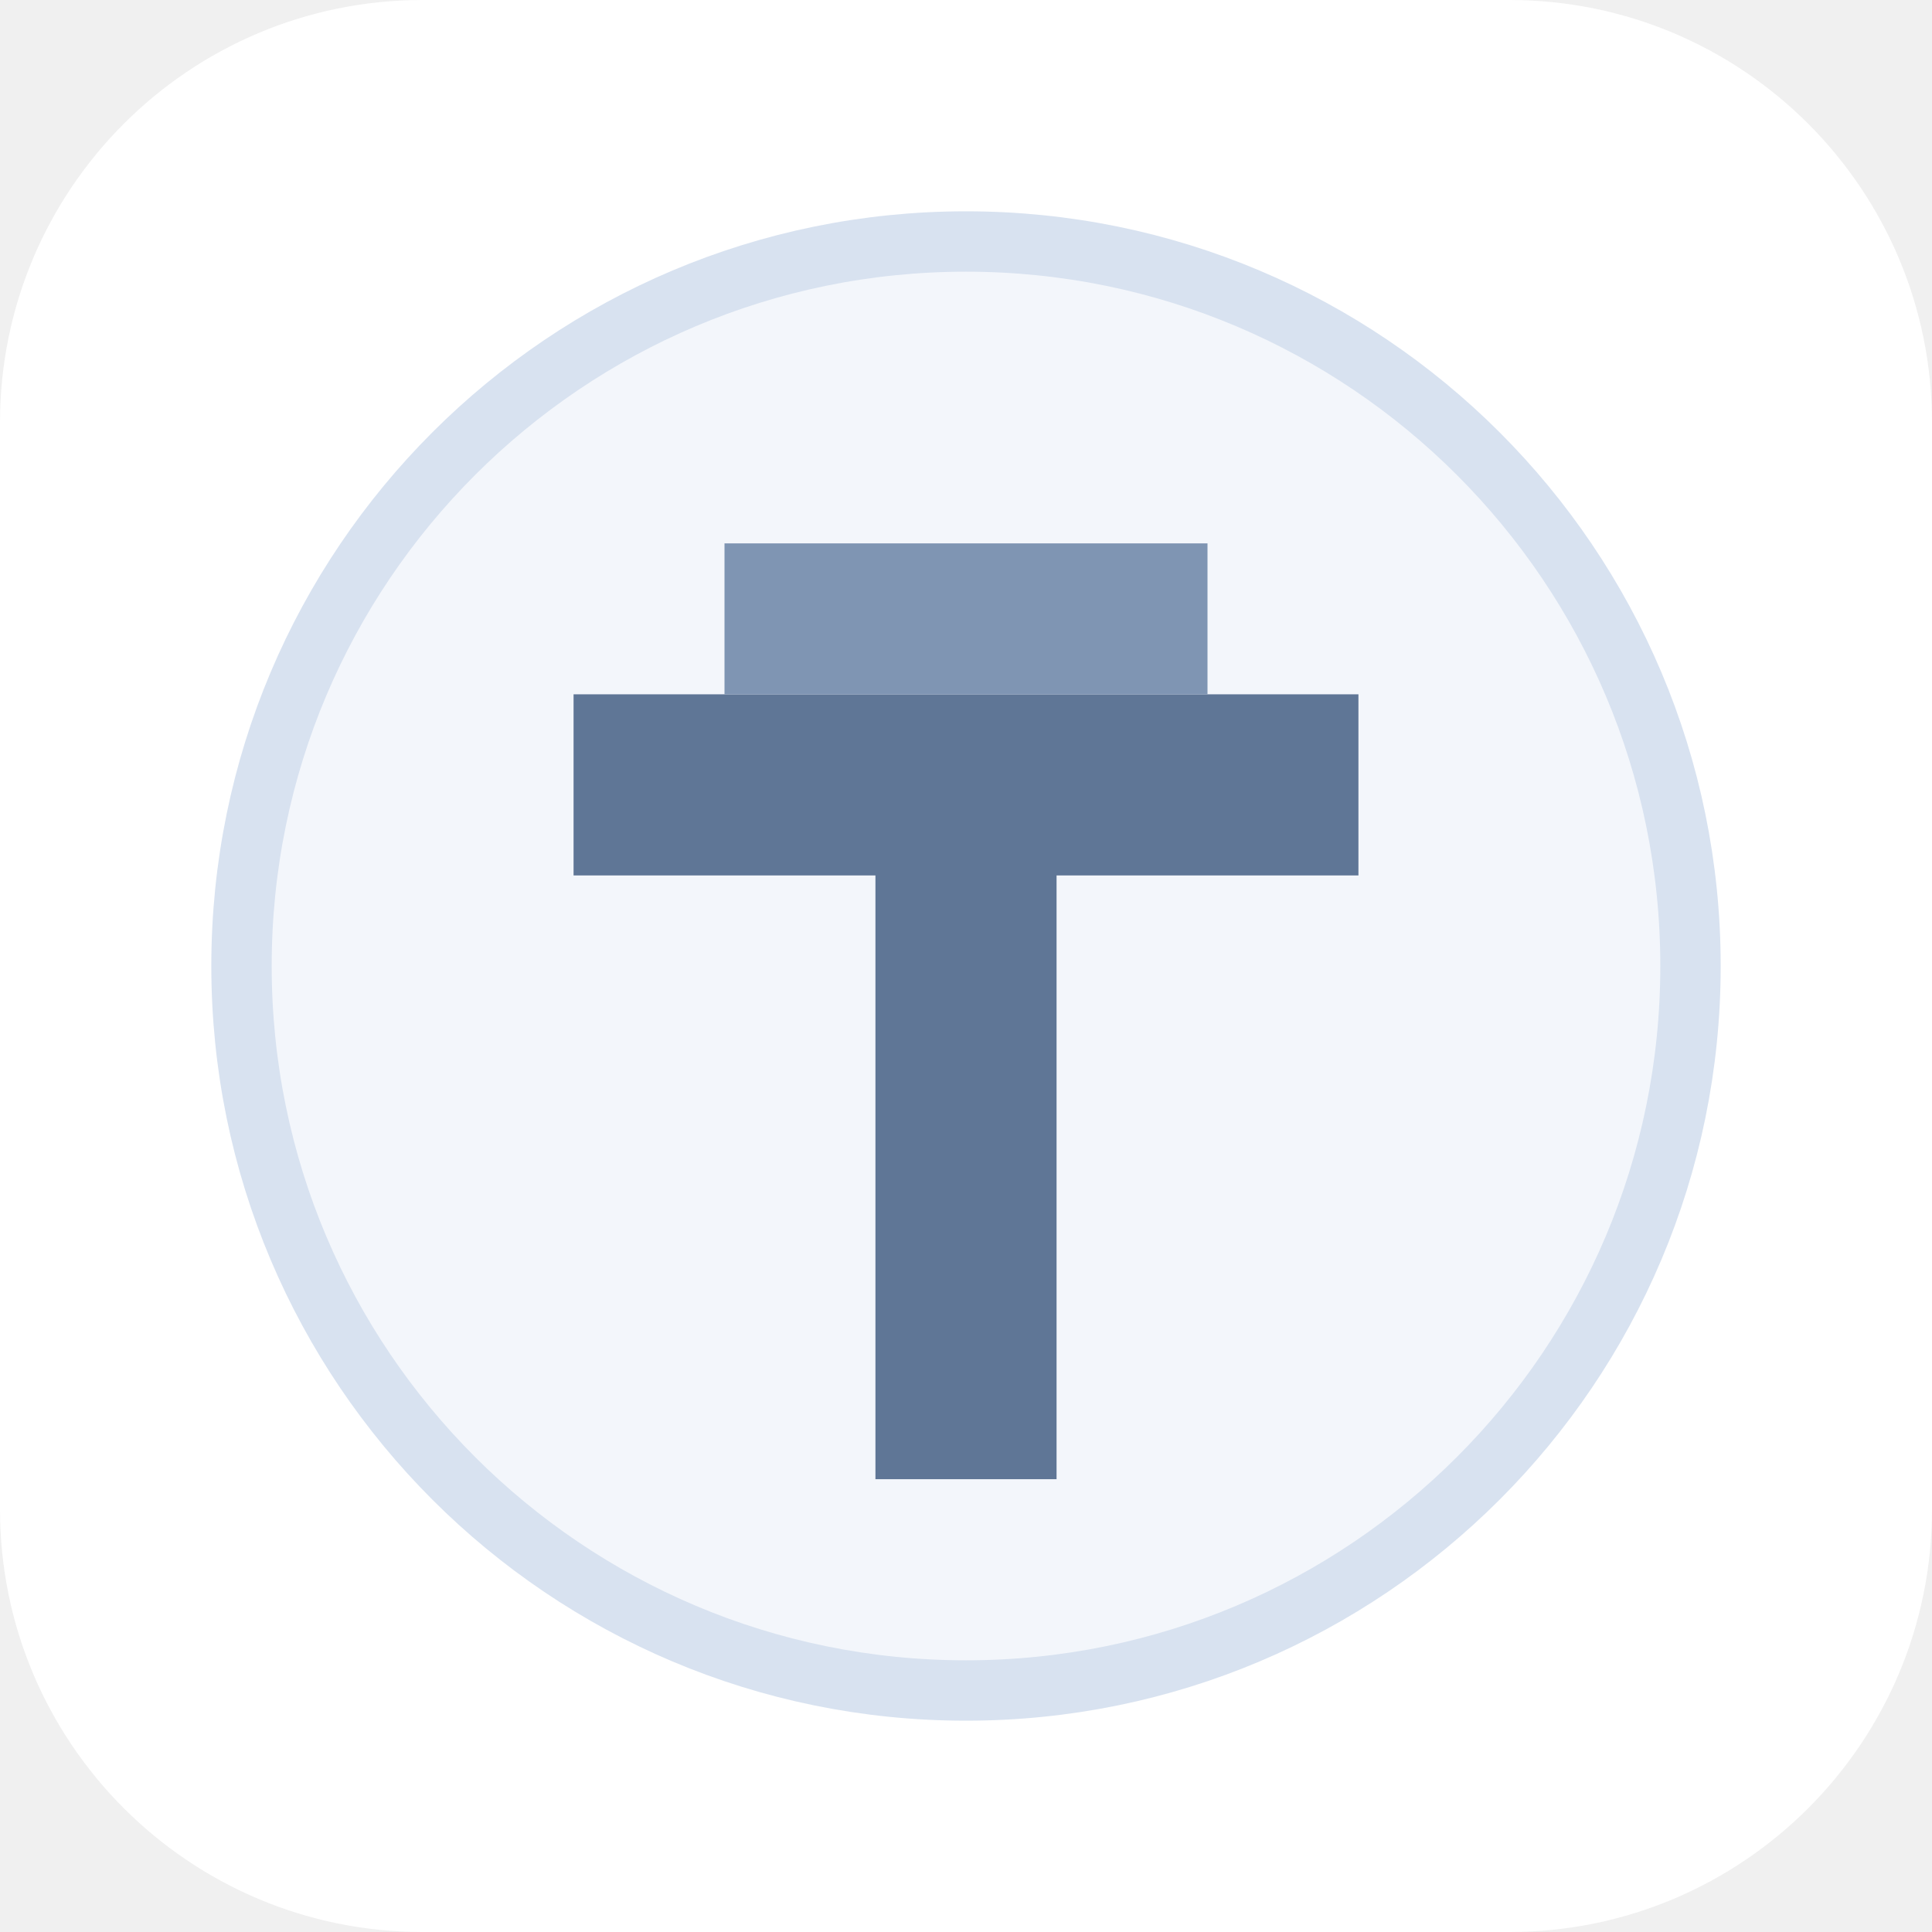
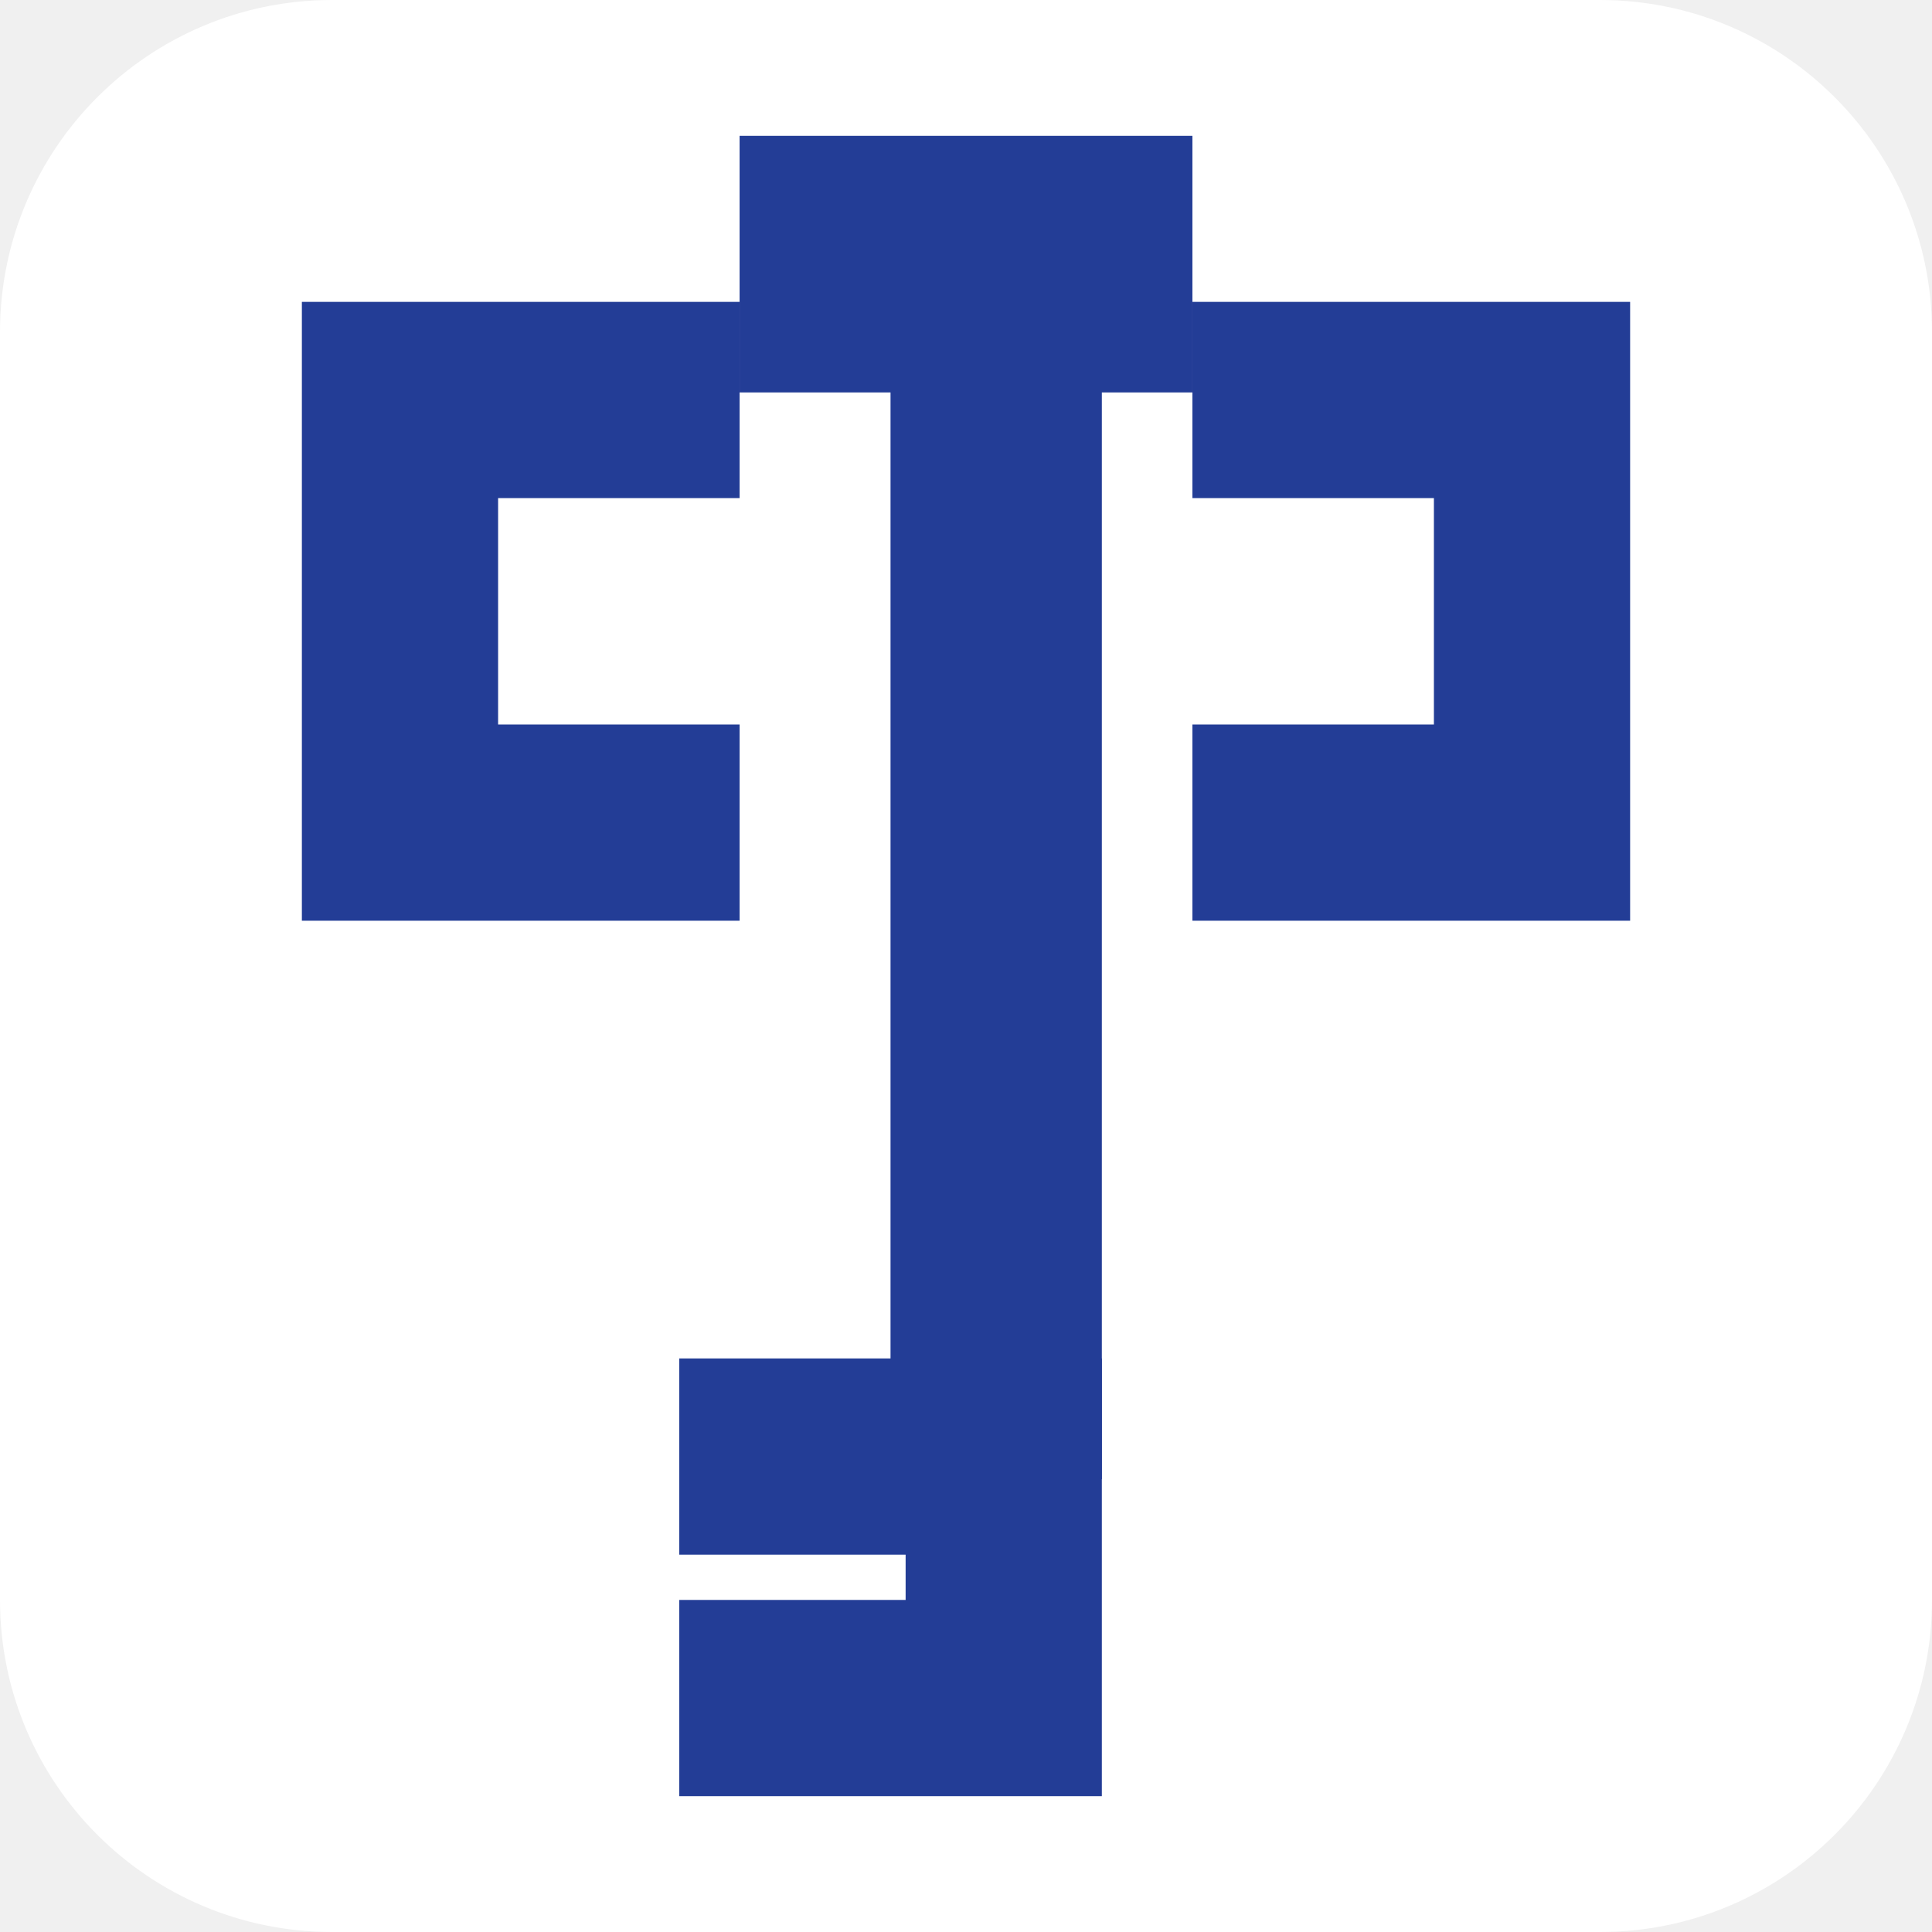
- <svg xmlns="http://www.w3.org/2000/svg" viewBox="0 0 64 64" role="img" aria-label="Talme Technologies favicon">
-   <rect width="64" height="64" rx="14" fill="#ffffff" />
-   <circle cx="32" cy="32" r="24" fill="#f3f6fb" stroke="#d8e2f0" stroke-width="2" />
-   <path d="M19 23h26v6H35v20h-6V29H19z" fill="#5f7696" />
-   <path d="M24 18h16v5H24z" fill="#7f95b3" />
+ <svg xmlns="http://www.w3.org/2000/svg" viewBox="0 0 256 256" role="img" aria-label="Talme Technologies favicon">
+   <rect width="256" height="256" rx="44" fill="#ffffff" />
+   <g fill="#233d96">
+     <path d="M98 18h60v34h-12v144h-28V52H98z" />
+     <path d="M40 40h58v26H66v30h32v26H40z" />
+     <path d="M158 40h58v82h-58V96h32V66h-32z" />
+     <path d="M90 180h56v58H90v-26h30v-6H90z" />
+   </g>
</svg>
